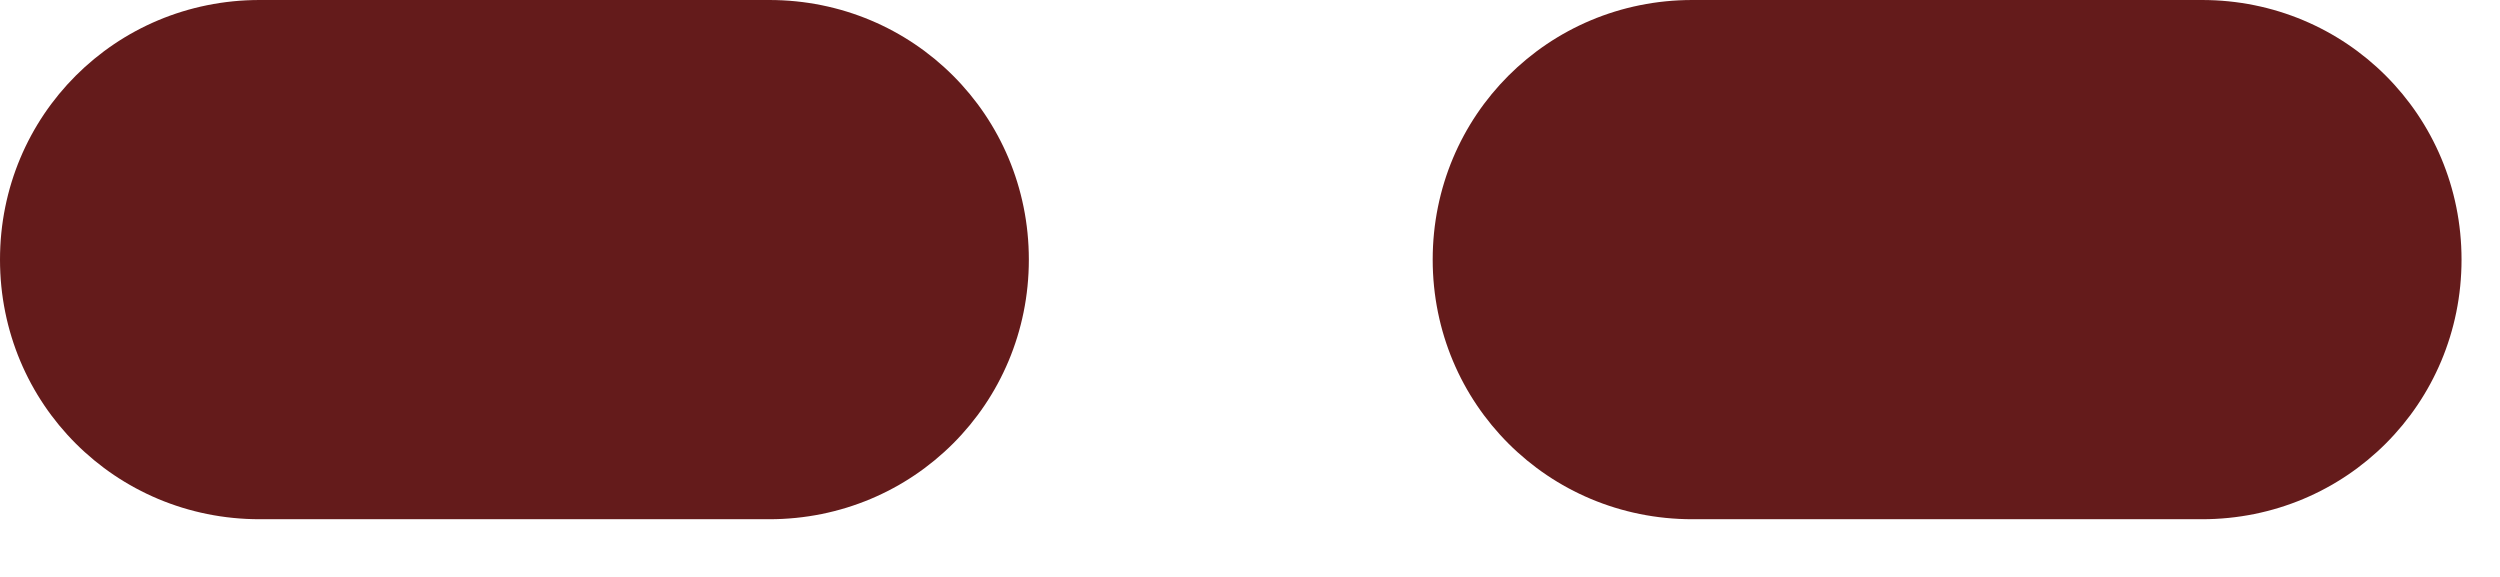
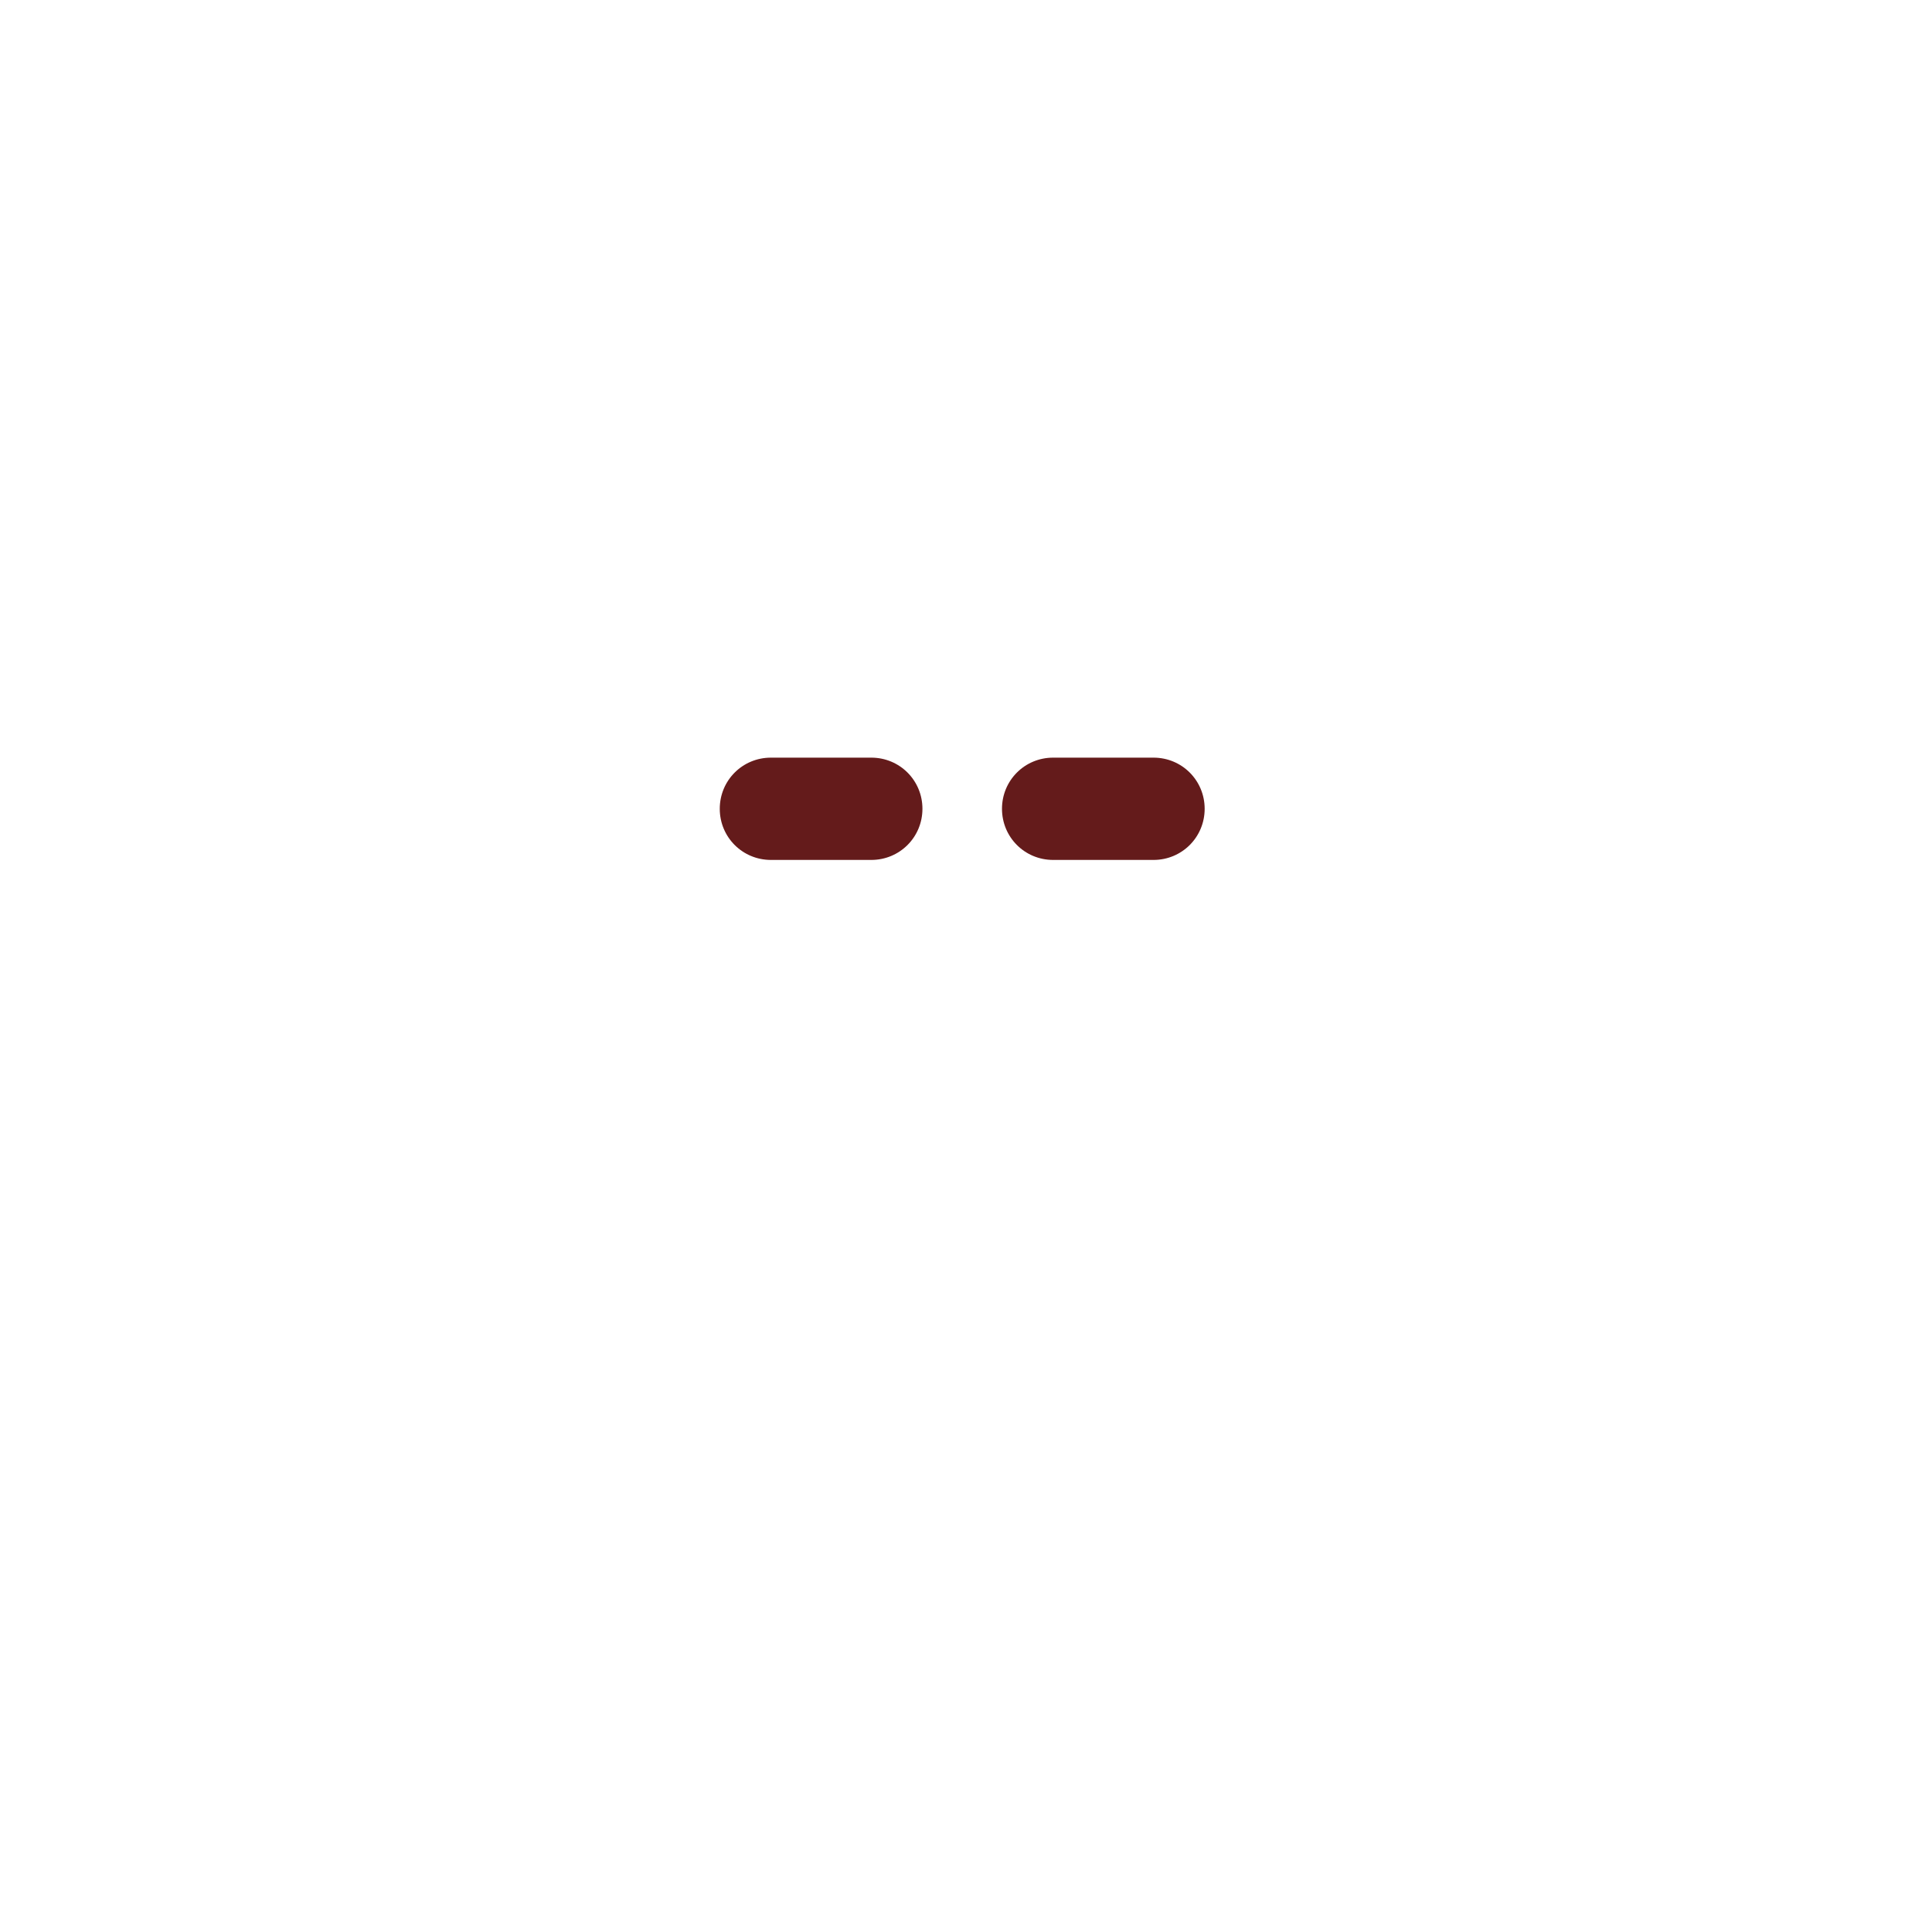
- <svg xmlns="http://www.w3.org/2000/svg" width="26" height="6" viewBox="0 0 26 6" fill="none">
+ <svg xmlns="http://www.w3.org/2000/svg" width="102" height="102" viewBox="-38 -40 102 102" fill="none">
  <path d="M10.7 2.7C10.7 4.2 9.5 5.4 8 5.4H2.7C1.2 5.4 0 4.2 0 2.7C0 1.2 1.2 0 2.7 0H8C9.5 0 10.7 1.2 10.7 2.7Z" fill="#641B1B" />
  <path d="M25.6 2.7C25.6 4.2 24.4 5.4 22.9 5.4H17.6C16.1 5.4 14.9 4.2 14.9 2.7C14.9 1.2 16.1 0 17.6 0H22.9C24.4 0 25.6 1.2 25.6 2.7Z" fill="#641B1B" />
</svg>
